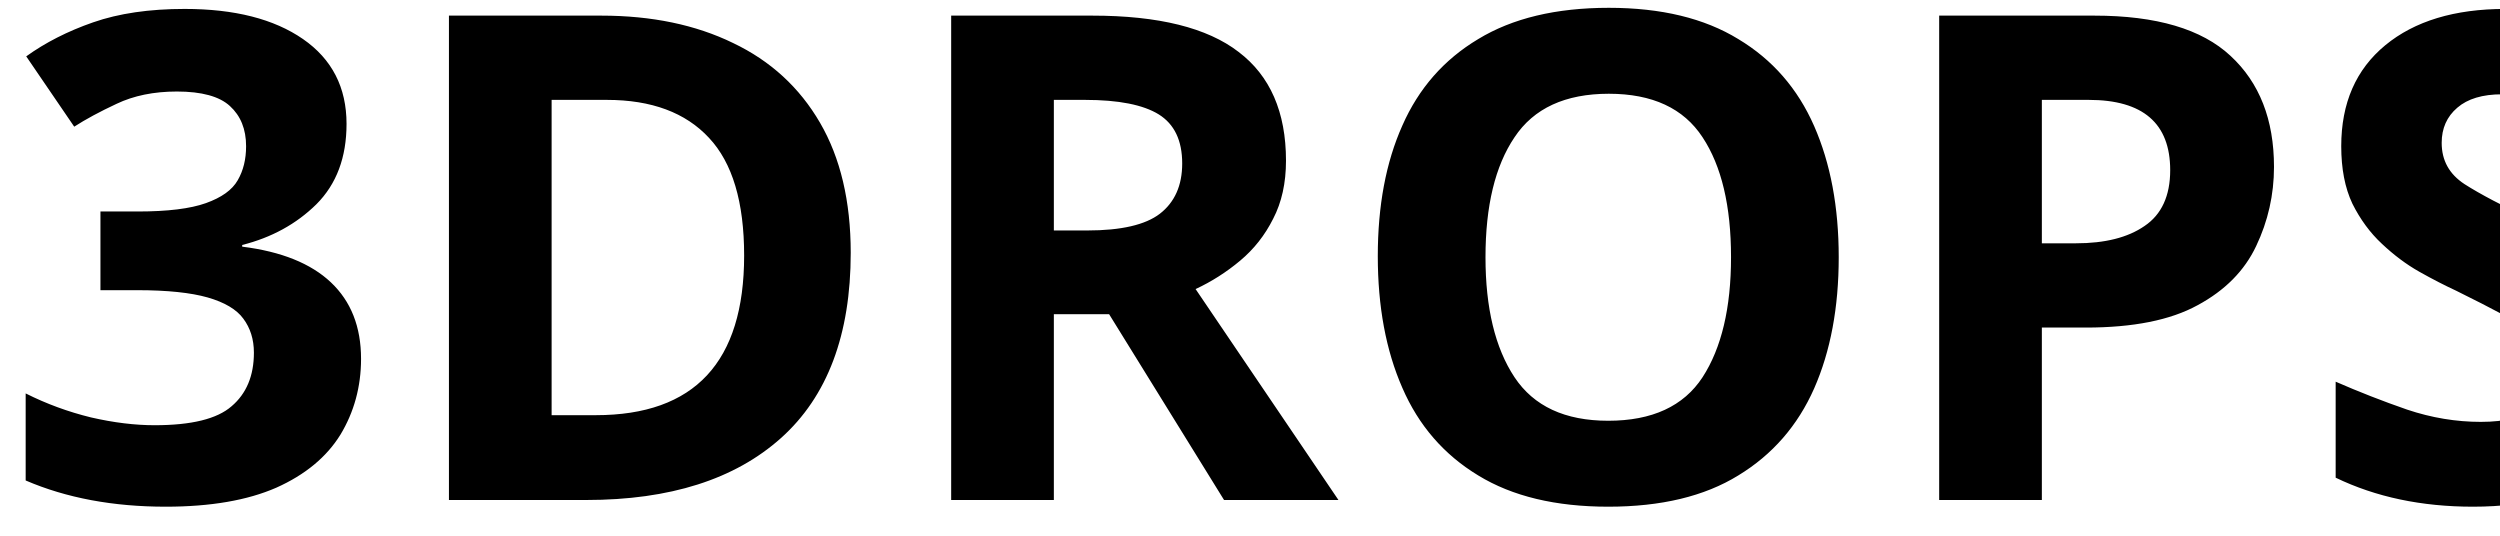
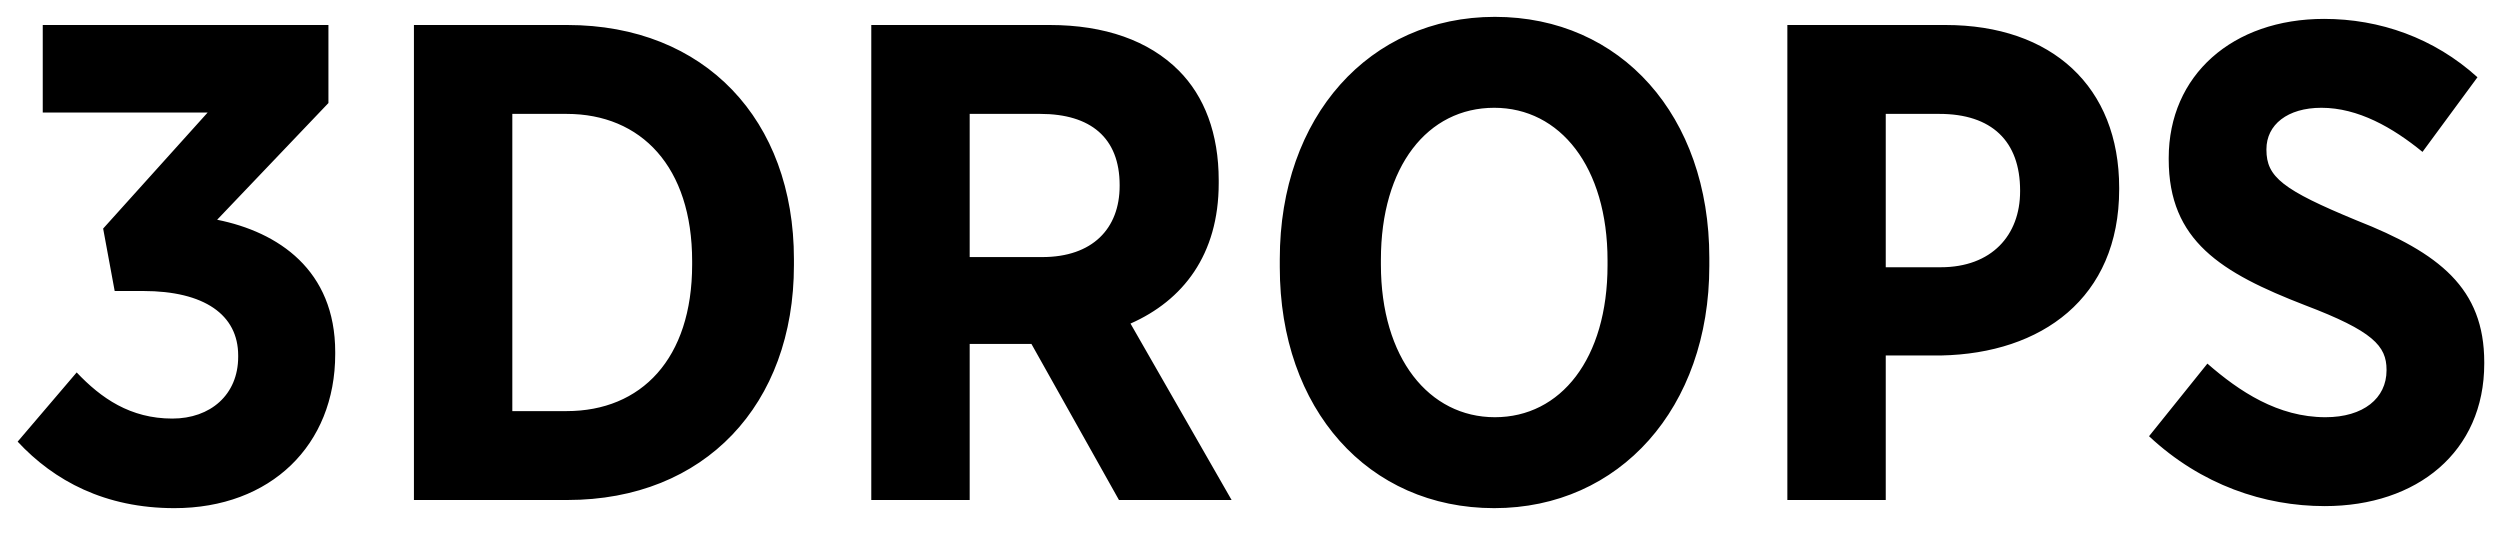
<svg xmlns="http://www.w3.org/2000/svg" width="70px" height="15px" viewBox="0 0 70 15" version="1.1">
  <description>Created with Sketch (http://www.bohemiancoding.com/sketch)</description>
  <defs />
  <g id="Page-1" stroke="none" stroke-width="1" fill="none" fill-rule="evenodd">
-     <g id="Artboard-1" transform="translate(-239, -244)" font-weight="bold" font-family="Gotham Narrow" fill="#000000" font-size="19" font-style="condensed">
-       <text id="3DROPS">
-         <tspan x="239" y="258">3DROPS</tspan>
-       </text>
+     <g id="Artboard-1" transform="translate(-239, -244)" fill="#000000">
+       <path d="M243.883,258.228 C246.581,258.228 248.386,256.461 248.386,253.915 L248.386,253.858 C248.386,251.559 246.79,250.495 245.08,250.153 L248.196,246.885 L248.196,244.7 L240.197,244.7 L240.197,247.151 L244.814,247.151 L241.888,250.4 L242.211,252.148 L243.009,252.148 C244.719,252.148 245.669,252.813 245.669,253.953 L245.669,253.991 C245.669,255.055 244.89,255.72 243.826,255.72 C242.648,255.72 241.831,255.15 241.147,254.428 L239.494,256.366 C240.52,257.468 241.945,258.228 243.883,258.228 Z M250.59,258 L254.884,258 C258.741,258 261.23,255.321 261.23,251.426 L261.23,251.255 C261.23,247.36 258.741,244.7 254.884,244.7 L250.59,244.7 L250.59,258 Z M254.865,247.189 C256.955,247.189 258.38,248.671 258.38,251.312 L258.38,251.407 C258.38,254.048 256.955,255.511 254.865,255.511 L253.345,255.511 L253.345,247.189 L254.865,247.189 Z M263.396,258 L266.151,258 L266.151,253.63 L267.88,253.63 L270.331,258 L273.485,258 L270.654,253.06 C272.117,252.414 273.124,251.141 273.124,249.127 L273.124,249.051 C273.124,247.74 272.725,246.695 272.003,245.973 C271.167,245.137 269.932,244.7 268.393,244.7 L263.396,244.7 L263.396,258 Z M266.151,251.198 L266.151,247.189 L268.127,247.189 C269.533,247.189 270.35,247.854 270.35,249.184 L270.35,249.203 C270.35,250.4 269.59,251.198 268.184,251.198 L266.151,251.198 Z M280.838,258.228 C284.353,258.228 286.861,255.416 286.861,251.445 L286.861,251.217 C286.861,247.246 284.391,244.472 280.857,244.472 C277.342,244.472 274.834,247.265 274.834,251.255 L274.834,251.483 C274.834,255.454 277.304,258.228 280.838,258.228 Z M280.857,255.682 C279.014,255.682 277.665,254.029 277.665,251.407 L277.665,251.274 C277.665,248.652 278.976,247.018 280.838,247.018 C282.681,247.018 284.011,248.671 284.011,251.293 L284.011,251.426 C284.011,254.048 282.7,255.682 280.857,255.682 Z M289.046,258 L291.801,258 L291.801,253.953 L293.359,253.953 C296.152,253.896 298.337,252.357 298.337,249.298 L298.337,249.26 C298.337,246.429 296.456,244.7 293.473,244.7 L289.046,244.7 L289.046,258 Z M291.801,251.483 L291.801,247.189 L293.302,247.189 C294.765,247.189 295.563,247.949 295.563,249.336 L295.563,249.355 C295.563,250.59 294.765,251.483 293.34,251.483 L291.801,251.483 Z M304.094,258.171 C306.678,258.171 308.559,256.651 308.559,254.181 L308.559,254.143 C308.559,252.072 307.305,251.084 304.987,250.172 C302.916,249.317 302.46,248.956 302.46,248.196 L302.46,248.177 C302.46,247.493 303.049,247.018 303.999,247.018 C305.025,247.018 305.994,247.569 306.83,248.253 L308.369,246.163 C307.153,245.061 305.633,244.529 304.075,244.529 C301.51,244.529 299.724,246.106 299.724,248.424 L299.724,248.462 C299.724,250.742 301.187,251.635 303.543,252.547 C305.443,253.269 305.823,253.687 305.823,254.352 L305.823,254.371 C305.823,255.15 305.177,255.682 304.113,255.682 C302.783,255.682 301.7,254.96 300.807,254.181 L299.173,256.214 C300.636,257.582 302.403,258.171 304.094,258.171 Z" id="3DROPS" />
    </g>
  </g>
</svg>
